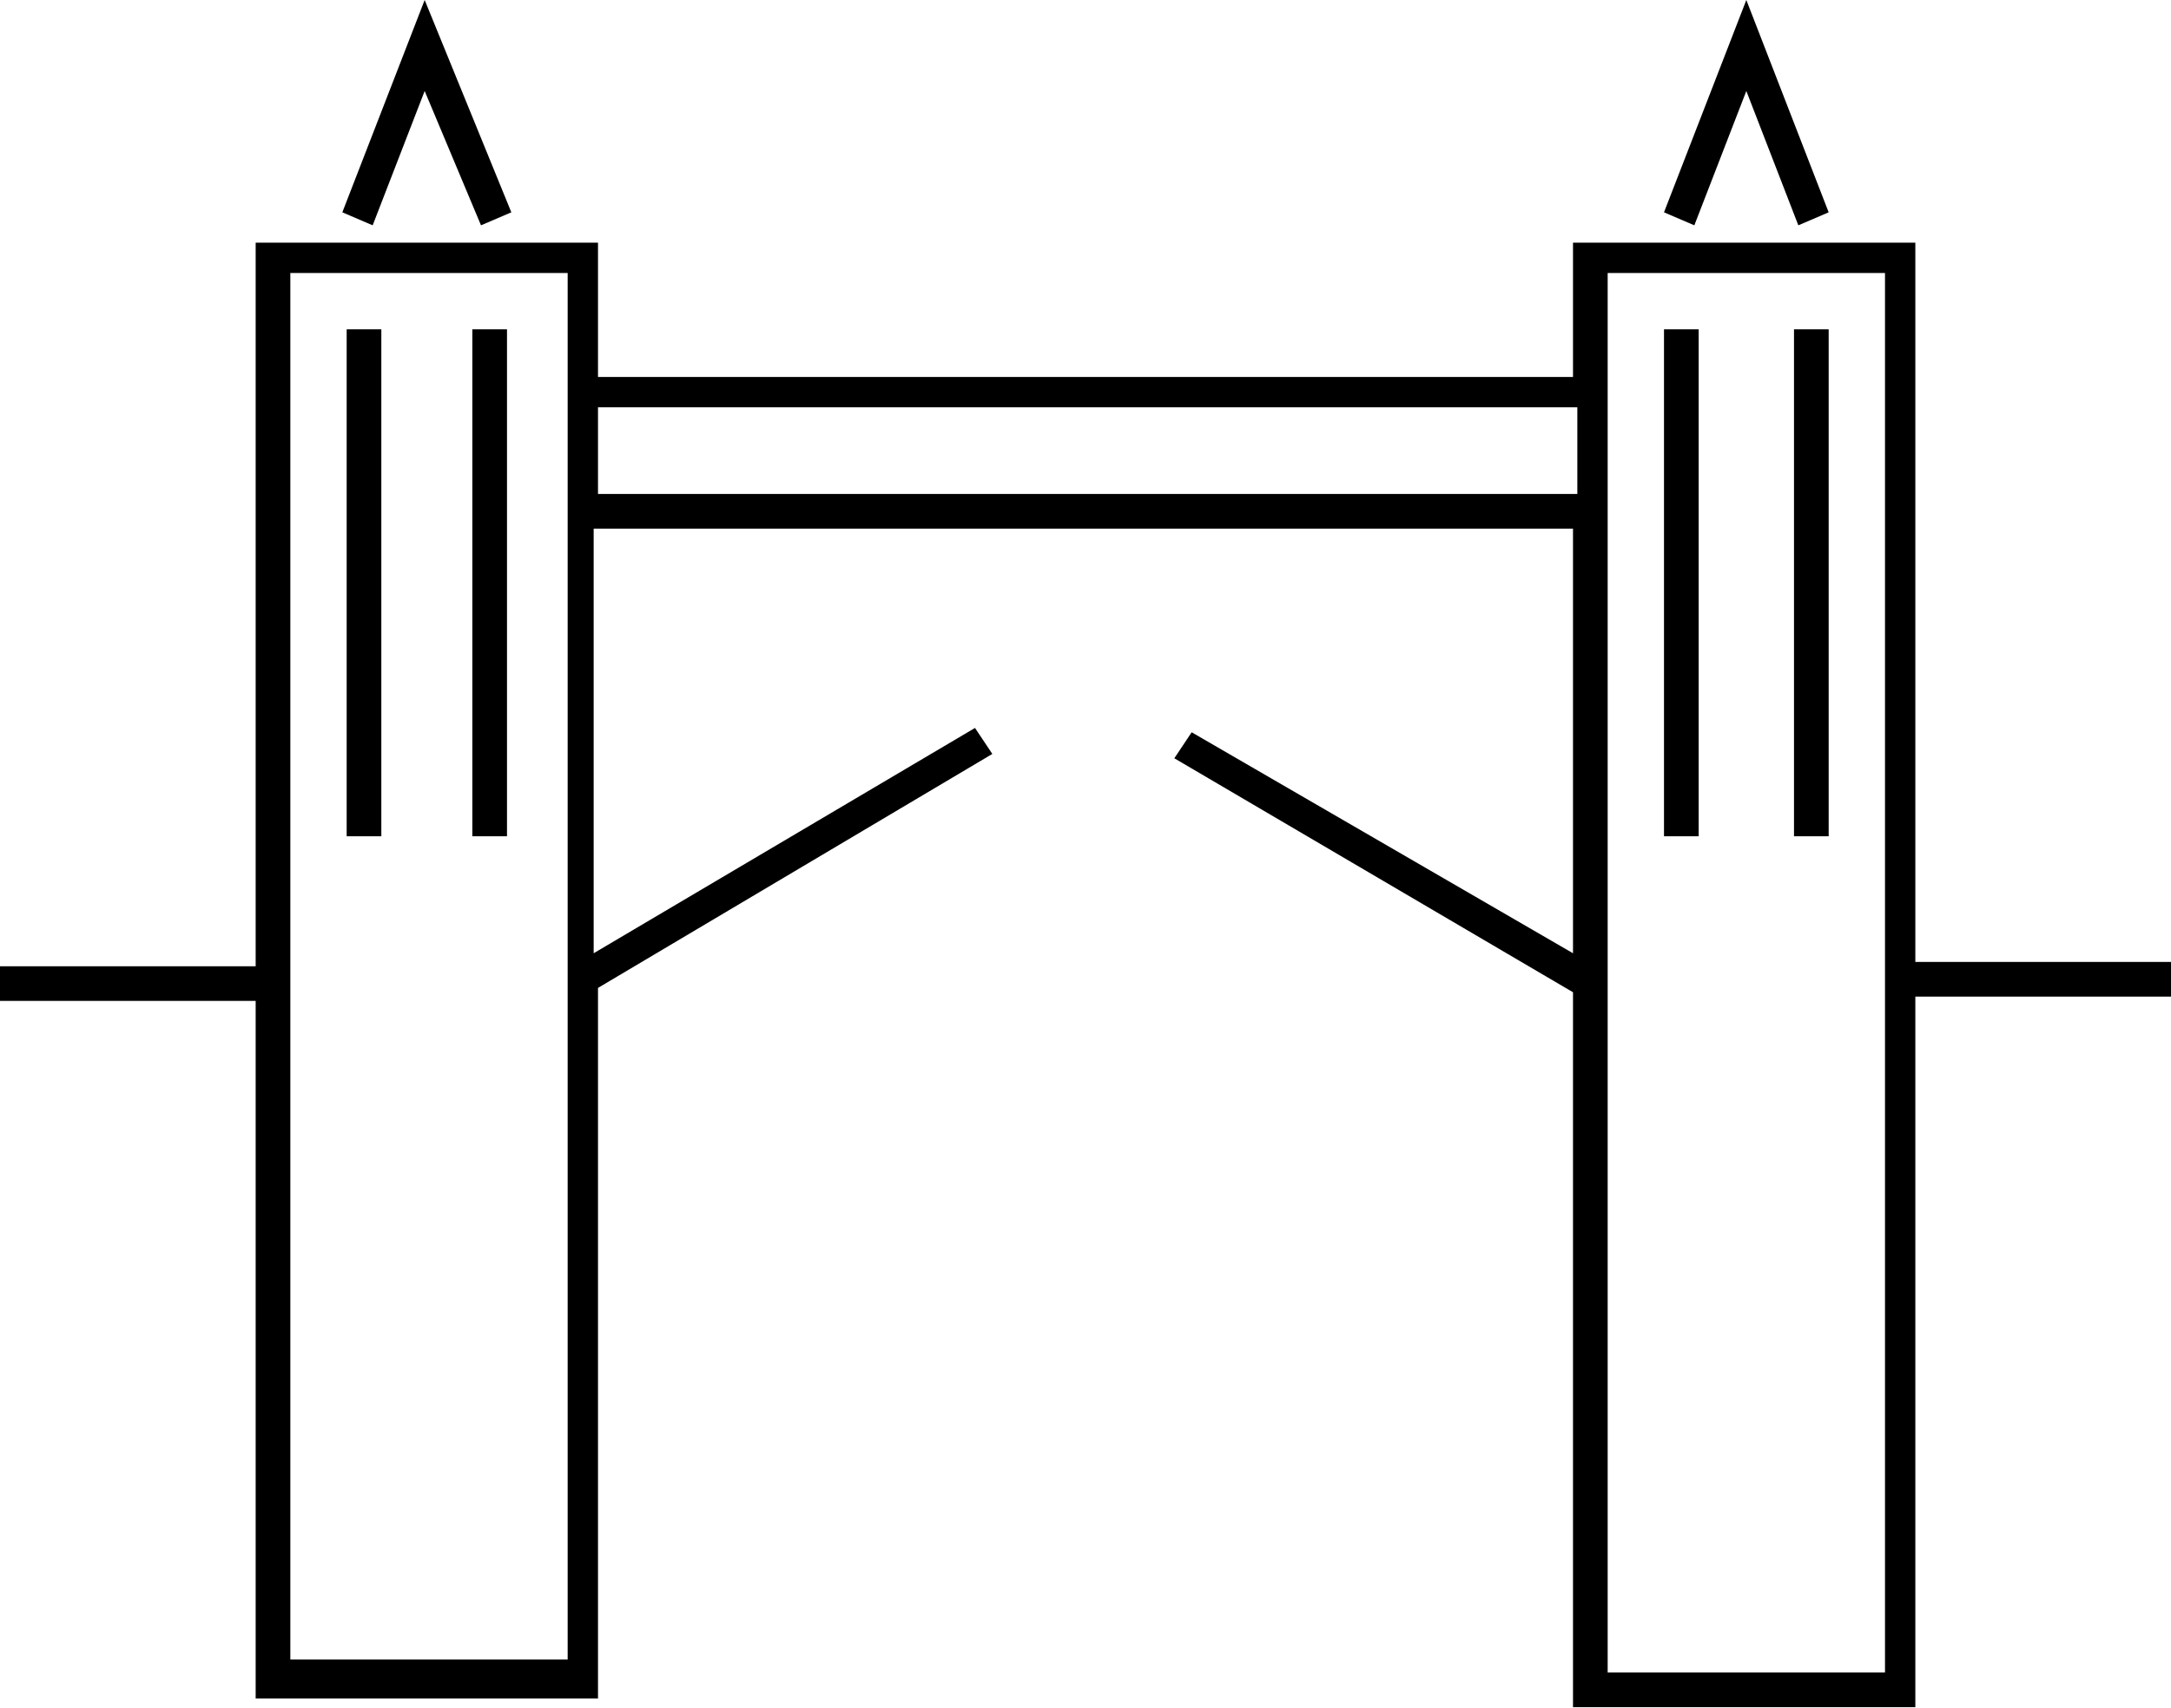
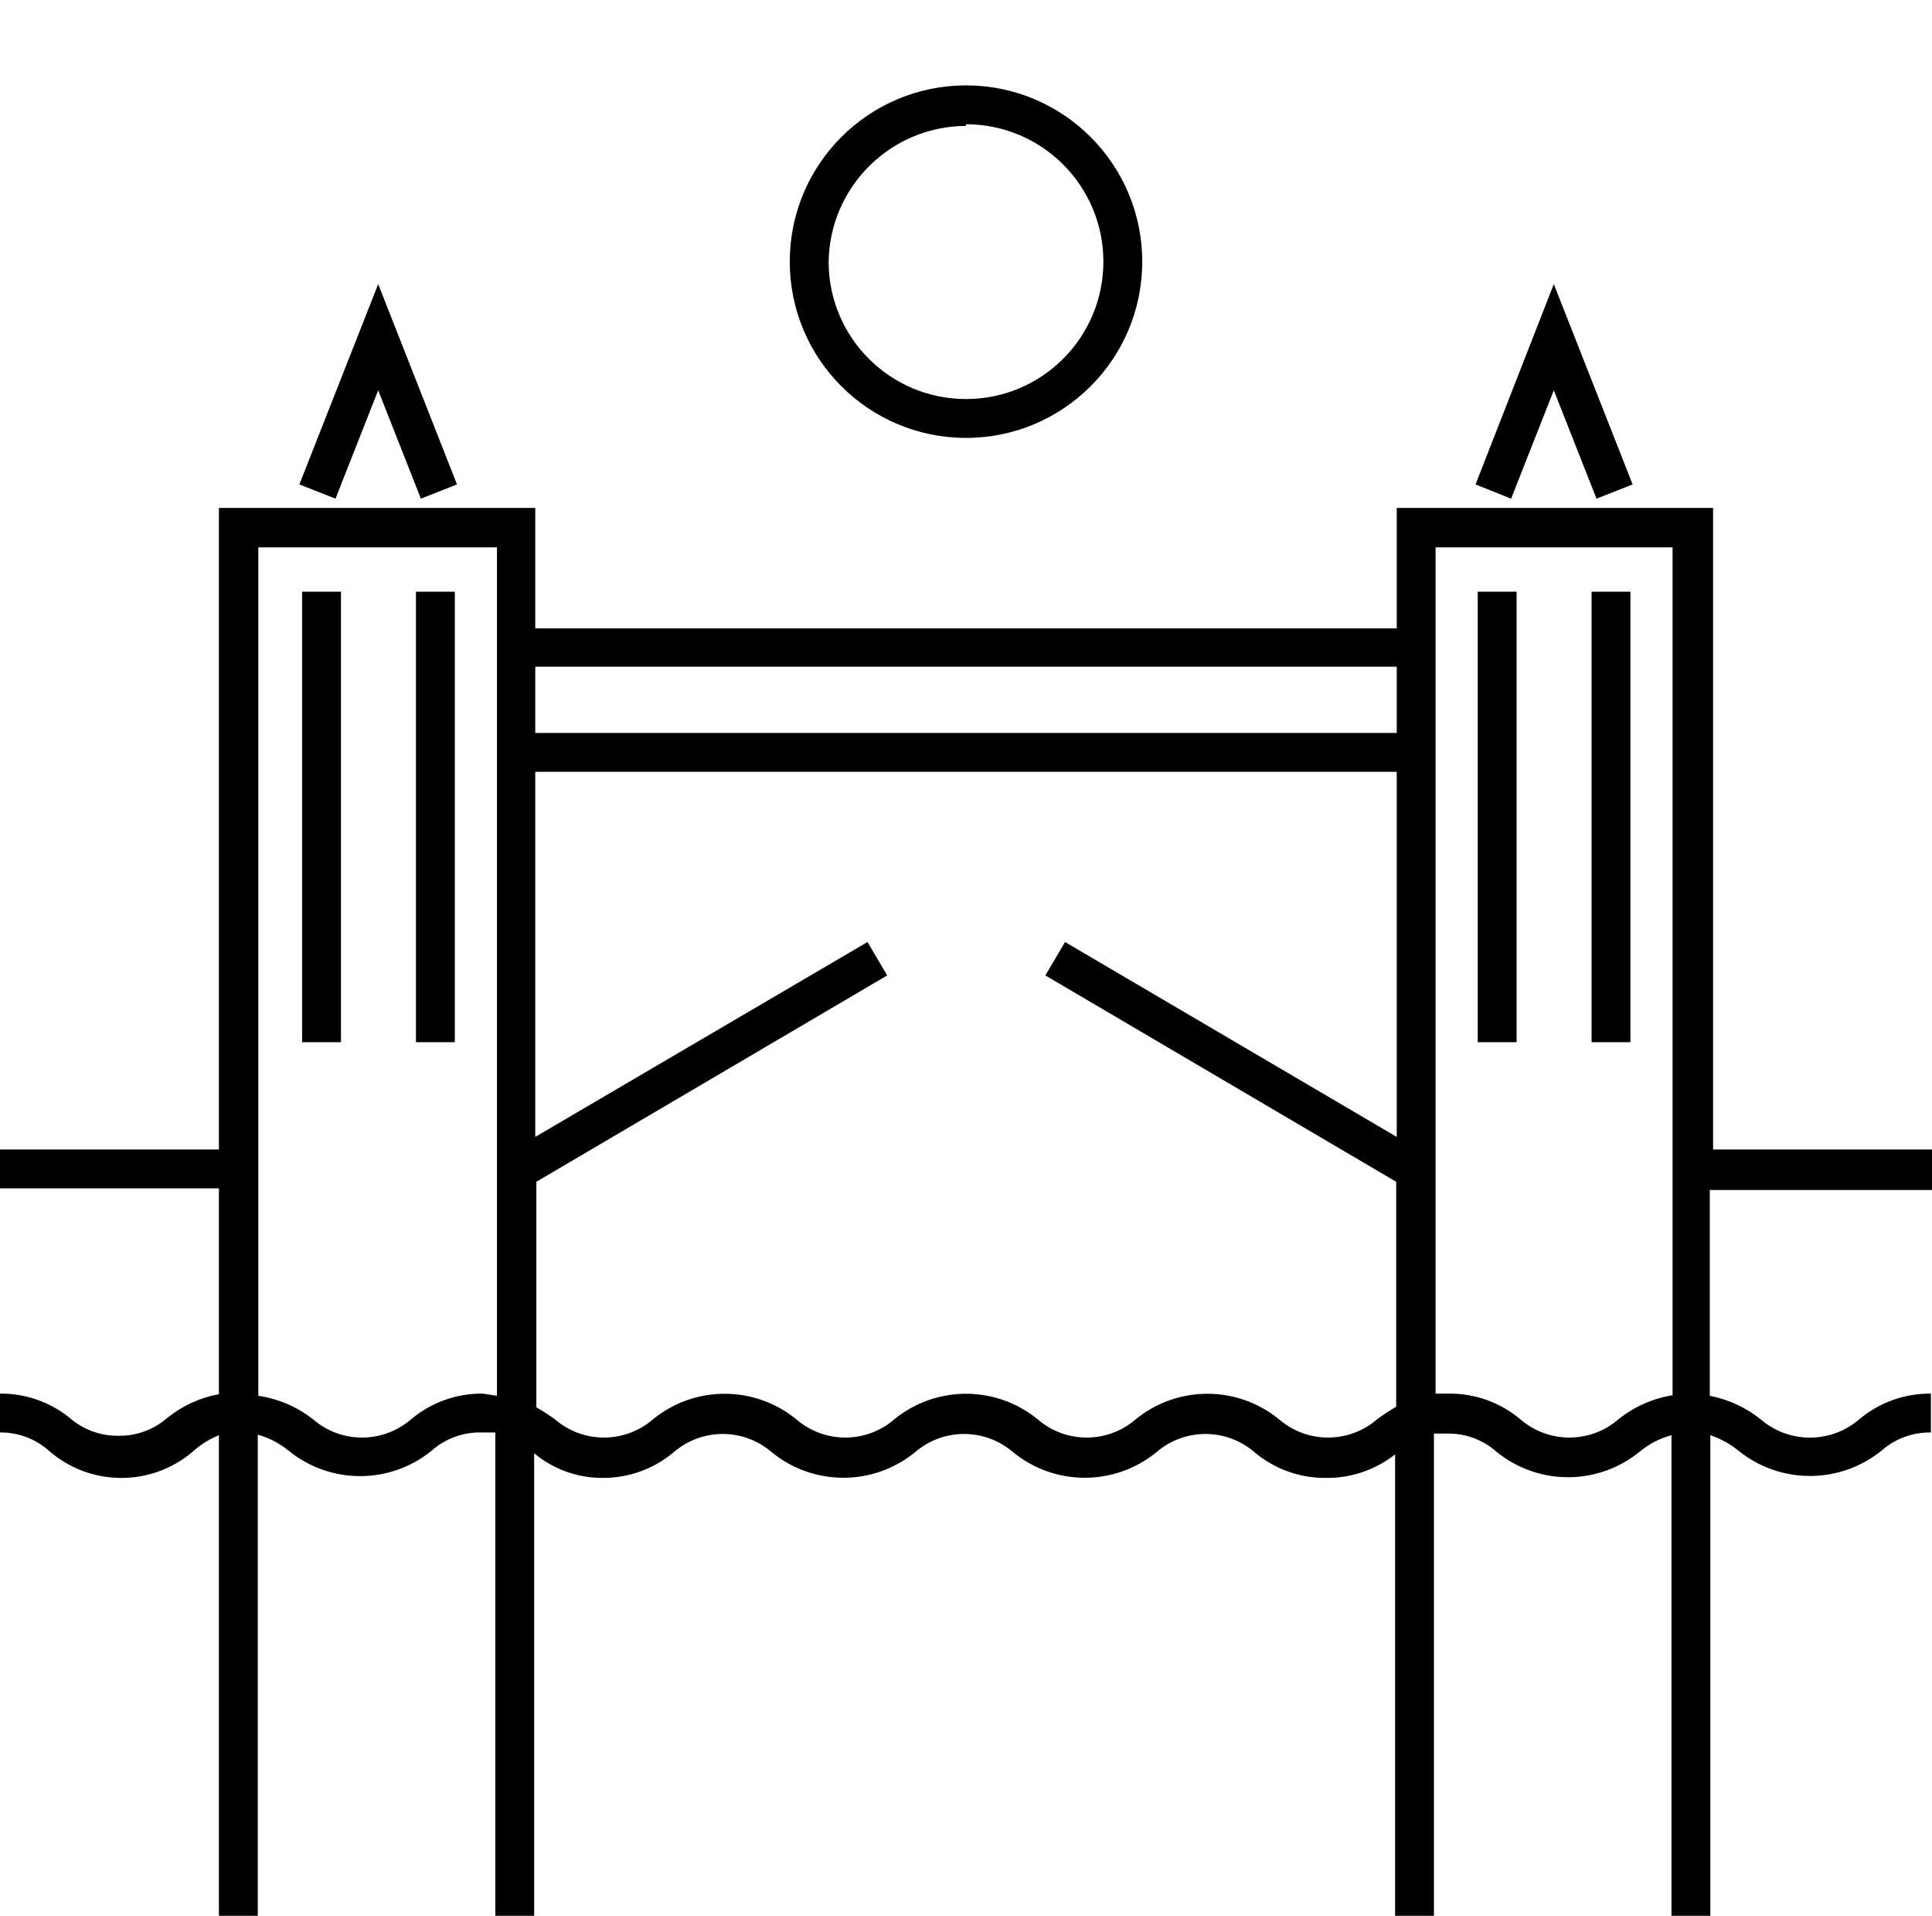
- <svg xmlns="http://www.w3.org/2000/svg" viewBox="0 0 50.1 39.4">
-   <g>
-     <g>
-       <rect x="8" y="7.6" width="0.8" height="11.7" />
-       <rect x="10.9" y="7.6" width="0.8" height="11.7" />
-       <polygon points="9.8 2.1 11.1 5.2 11.8 4.9 9.8 0 7.9 4.9 8.6 5.2 9.8 2.1" />
-       <path d="M50.1,22.2H44.2V5.6H36.3V8.7H13.8V5.6H5.9V22.3H0v.8H5.9V39.2h7.9V22.8l9.1-5.4-.4-.6L13.7,22V12.2H36.3V22l-8.8-5.1-.4.6,9.2,5.4V39.4h7.9V23h5.9Zm-37,16.1H6.7V6.3h6.4Zm.7-26.9v-2H36.4v2ZM43.5,38.6H37.1V6.3h6.4Z" />
-       <rect x="41.4" y="7.6" width="0.8" height="11.7" />
-       <rect x="38.4" y="7.6" width="0.8" height="11.7" />
-       <polygon points="40.3 2.1 41.5 5.2 42.2 4.9 40.3 0 38.4 4.9 39.1 5.2 40.3 2.1" />
+ <svg xmlns="http://www.w3.org/2000/svg" viewBox="0 0 35.3 35">
+   <defs>
+     <style>.cls-1{fill:none;}</style>
+   </defs>
+   <g id="Layer_2" data-name="Layer 2">
+     <g id="design">
+       <rect x="5.52" y="10.81" width="0.71" height="8.23" />
+       <rect x="7.6" y="10.81" width="0.71" height="8.23" />
+       <polygon points="6.91 7.13 7.69 9.11 8.35 8.85 6.91 5.19 5.47 8.85 6.13 9.11 6.91 7.13" />
+       <path d="M35.3,21.74V21h-4V9.28H25.52v2.2H9.78V9.28H4V21H0v.71H4v3.76a2.13,2.13,0,0,0-.94.43,1.32,1.32,0,0,1-.9.33,1.32,1.32,0,0,1-.89-.33A2,2,0,0,0,0,25.46v.71a1.32,1.32,0,0,1,.89.33A2,2,0,0,0,2.2,27a2,2,0,0,0,1.31-.47A1.61,1.61,0,0,1,4,26.22V35h.71V26.21a1.54,1.54,0,0,1,.56.29,2.07,2.07,0,0,0,2.62,0,1.32,1.32,0,0,1,.9-.33l.26,0V35h.71V26.55A1.94,1.94,0,0,0,11,27a2,2,0,0,0,1.31-.47,1.37,1.37,0,0,1,1.79,0,2.07,2.07,0,0,0,2.62,0,1.37,1.37,0,0,1,1.79,0,2.07,2.07,0,0,0,2.62,0,1.37,1.37,0,0,1,1.79,0,2,2,0,0,0,1.31.47,2,2,0,0,0,1.26-.43V35h.71V26.19l.24,0a1.32,1.32,0,0,1,.9.33,2.07,2.07,0,0,0,2.62,0,1.52,1.52,0,0,1,.58-.3V35h.71V26.22a1.64,1.64,0,0,1,.51.28,2.08,2.08,0,0,0,2.62,0,1.33,1.33,0,0,1,.9-.33v-.71a2,2,0,0,0-1.31.47,1.38,1.38,0,0,1-1.8,0,2.13,2.13,0,0,0-.93-.43V21.74ZM17.65,12.18h7.87v1.21H9.78V12.18ZM8.82,25.46a2,2,0,0,0-1.31.47,1.37,1.37,0,0,1-1.79,0,2.11,2.11,0,0,0-1-.43V10H9.08v15.5Zm16.34.47a1.37,1.37,0,0,1-1.79,0,2.07,2.07,0,0,0-2.62,0,1.37,1.37,0,0,1-1.79,0,2.07,2.07,0,0,0-2.62,0,1.37,1.37,0,0,1-1.79,0,2.07,2.07,0,0,0-2.62,0,1.37,1.37,0,0,1-1.79,0,3.59,3.59,0,0,0-.34-.22V21.59l6.41-3.77-.36-.61L9.78,20.77V14.1H25.52v6.67l-6.06-3.56-.36.61,6.41,3.77v4.11A3.44,3.44,0,0,0,25.16,25.93Zm4.41,0a1.37,1.37,0,0,1-1.79,0,2,2,0,0,0-1.31-.47l-.24,0V10h4.33V25.49A2.11,2.11,0,0,0,29.57,25.93Z" />
+       <rect x="29.08" y="10.81" width="0.71" height="8.23" />
+       <rect x="27" y="10.81" width="0.71" height="8.23" />
+       <polygon points="28.39 7.13 29.17 9.11 29.83 8.85 28.39 5.19 26.96 8.85 27.61 9.11 28.39 7.13" />
+       <path d="M17.65,8a3.22,3.22,0,1,0-3.22-3.22A3.22,3.22,0,0,0,17.65,8Zm0-5.73a2.51,2.51,0,1,1-2.51,2.51A2.52,2.52,0,0,1,17.65,2.3Z" />
+       <rect class="cls-1" x="0.15" width="35" height="35" />
    </g>
  </g>
</svg>
